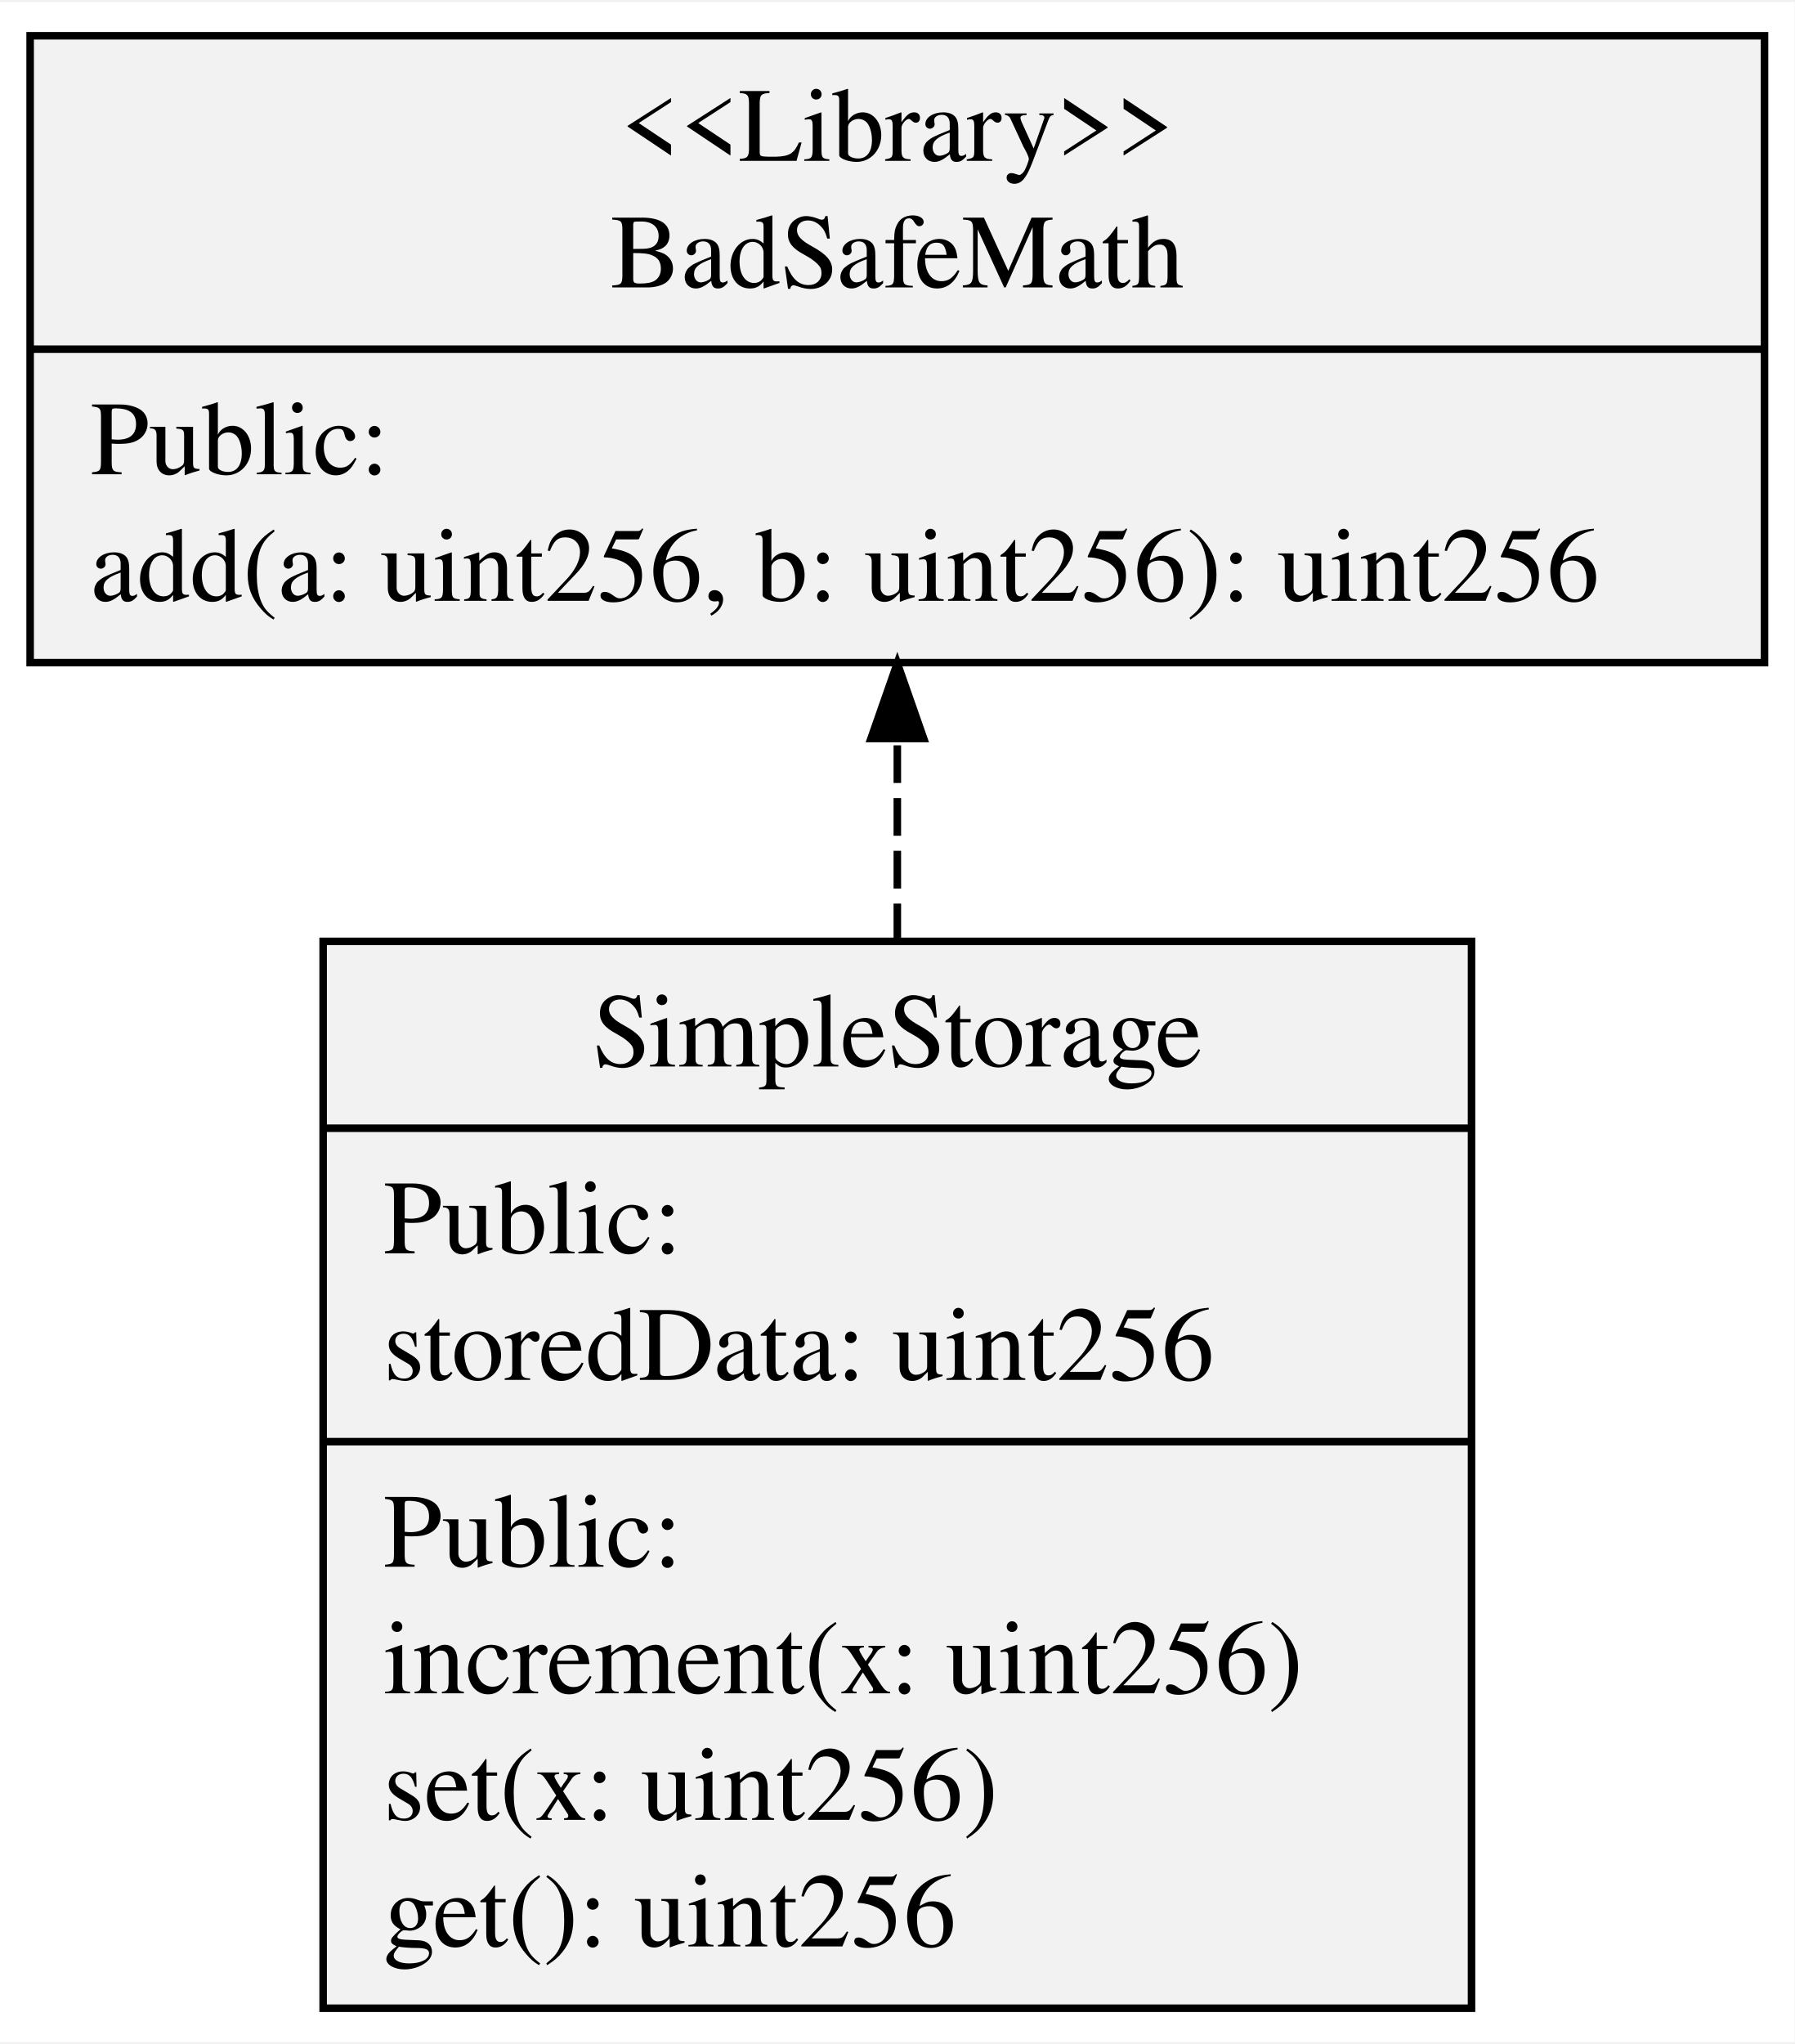
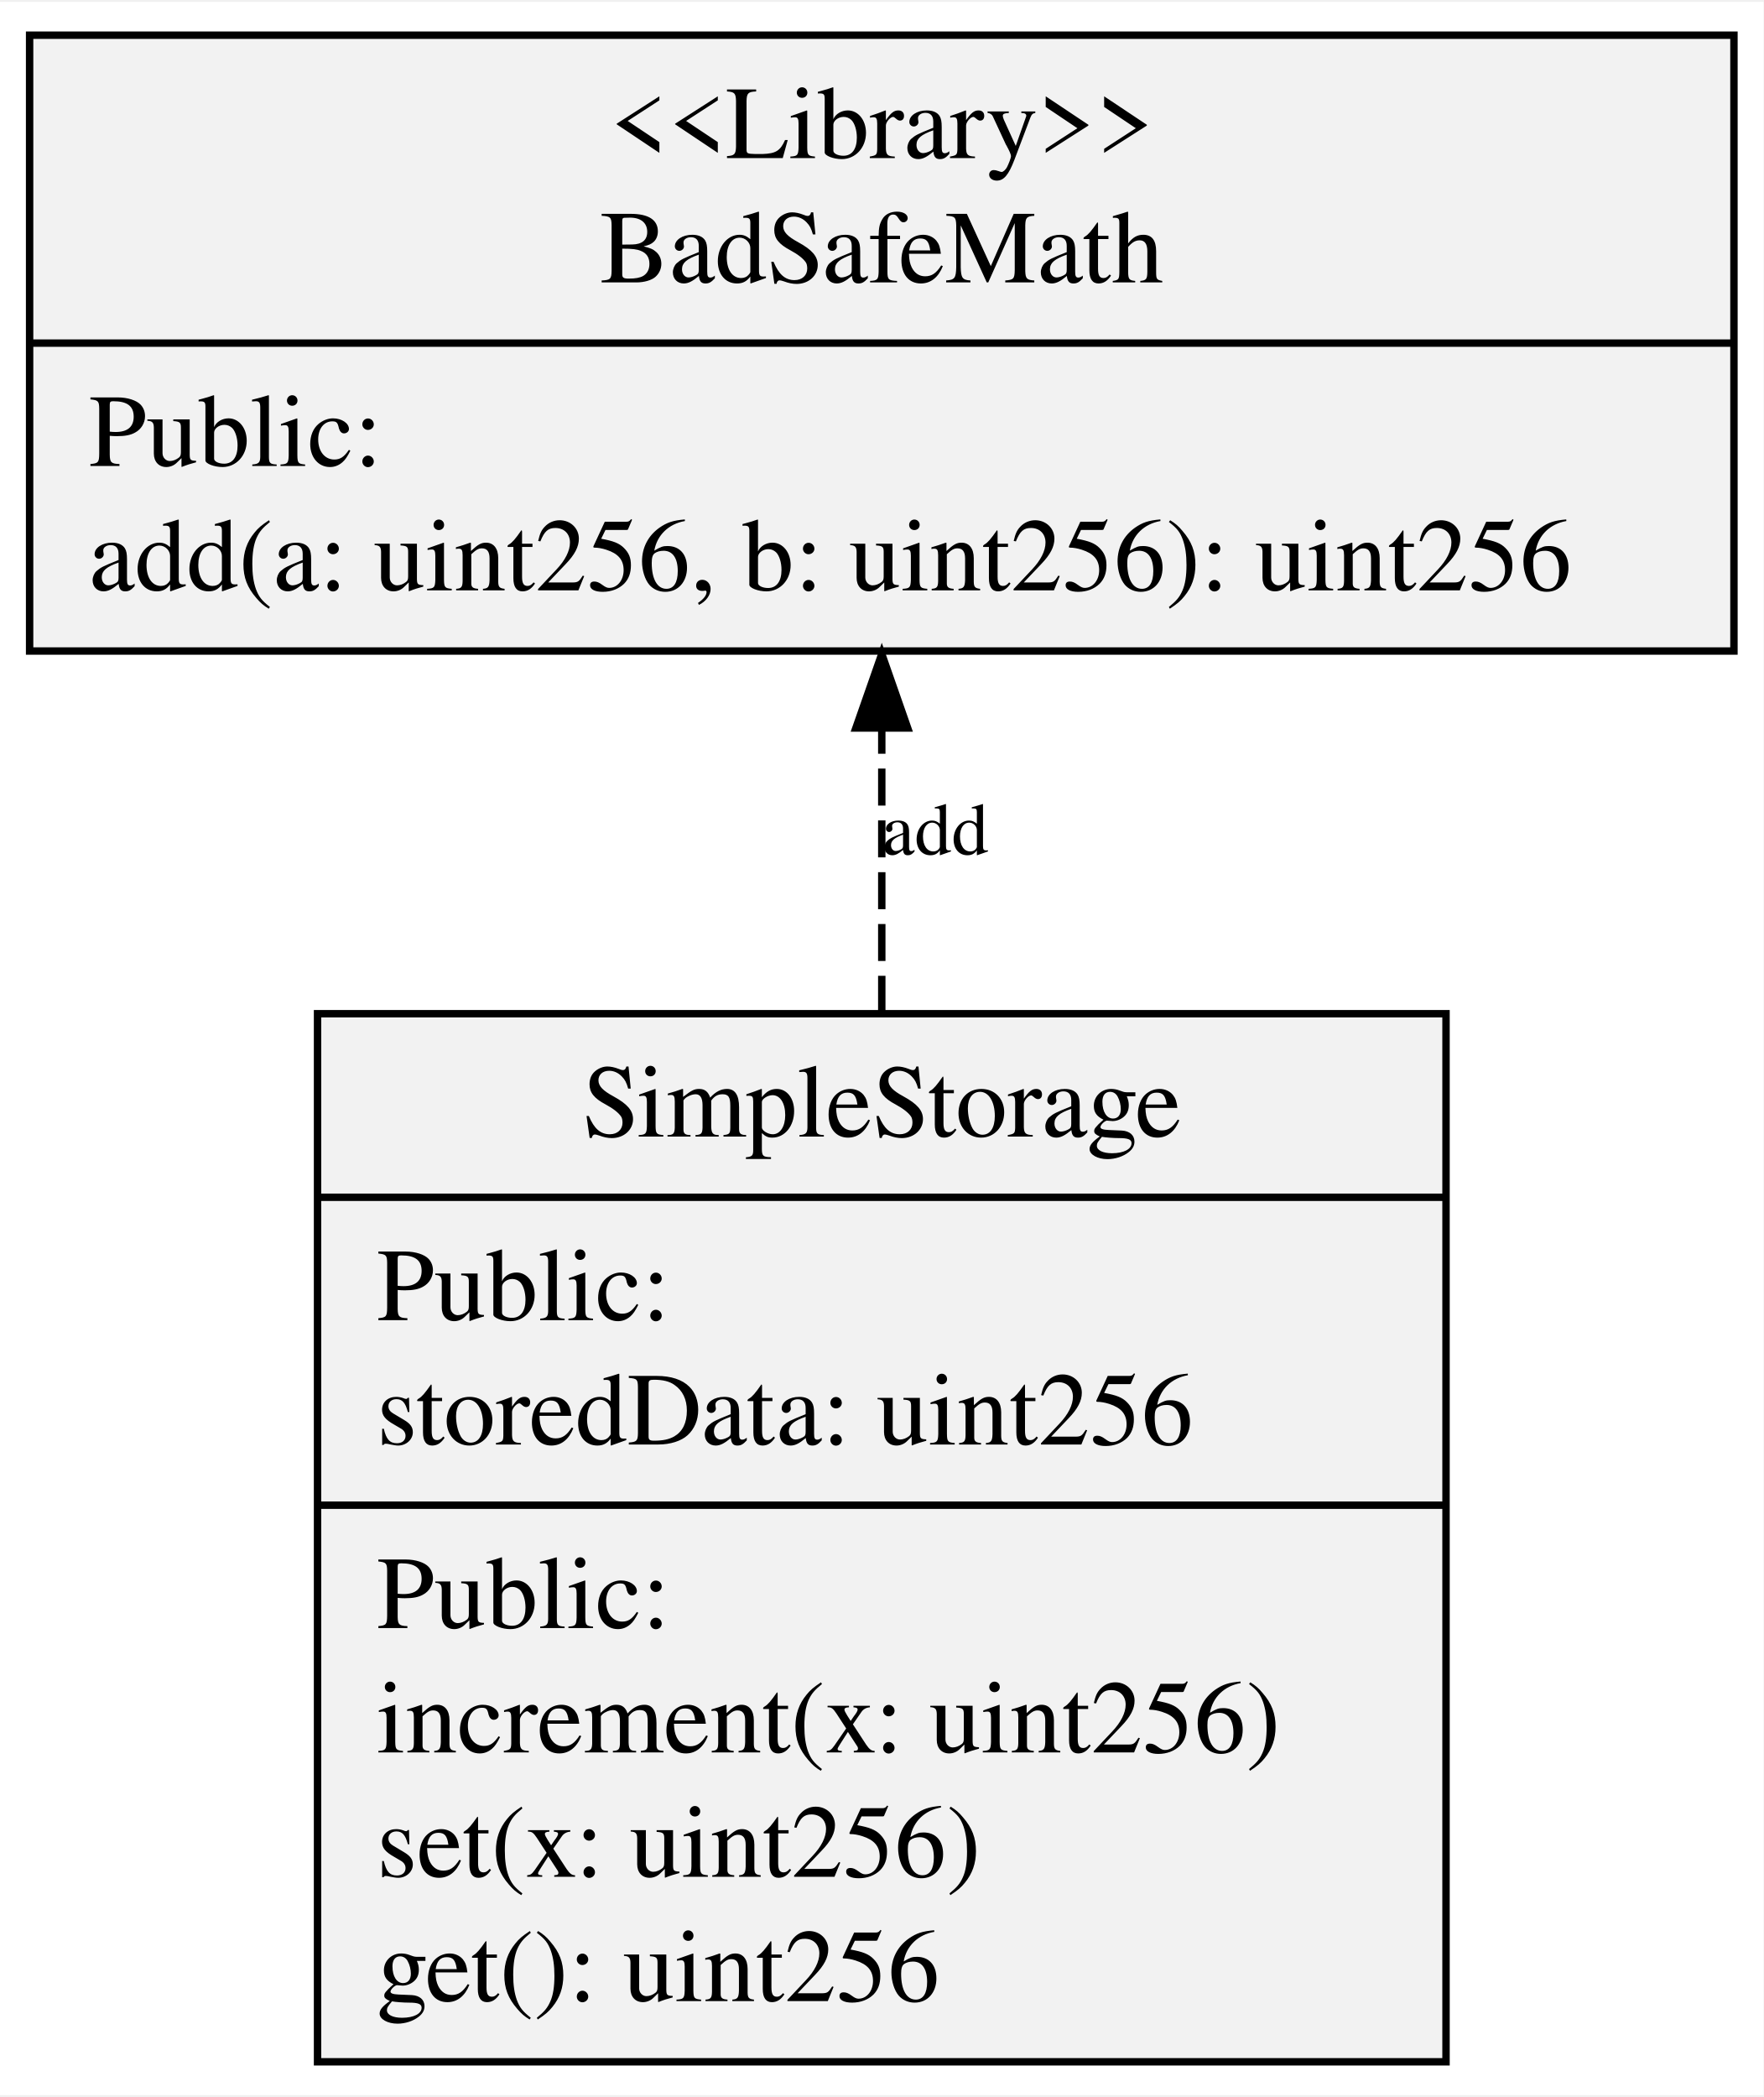
- <svg xmlns="http://www.w3.org/2000/svg" width="238pt" height="271pt" viewBox="0.00 0.00 238.26 270.80">
-   <g id="graph0" class="graph" transform="scale(1 1) rotate(0) translate(4 266.8)">
-     <polygon fill="white" stroke="transparent" points="-4,4 -4,-266.8 234.26,-266.8 234.26,4 -4,4" />
+ <svg xmlns="http://www.w3.org/2000/svg" width="238pt" height="283pt" viewBox="0.00 0.00 238.26 282.80">
+   <g id="graph0" class="graph" transform="scale(1 1) rotate(0) translate(4 278.8)">
+     <polygon fill="white" stroke="transparent" points="-4,4 -4,-278.8 234.26,-278.8 234.26,4 -4,4" />
    <g id="node1" class="node">
-       <polygon fill="#f2f2f2" stroke="black" points="0,-179.1 0,-262.3 230.26,-262.3 230.26,-179.1 0,-179.1" />
-       <text text-anchor="middle" x="115.13" y="-245.7" font-family="Times,serif" font-size="14.00">&lt;&lt;Library&gt;&gt;</text>
-       <text text-anchor="middle" x="115.13" y="-228.9" font-family="Times,serif" font-size="14.00">BadSafeMath</text>
-       <polyline fill="none" stroke="black" points="0,-220.7 230.26,-220.7 " />
-       <text text-anchor="start" x="8" y="-204.1" font-family="Times,serif" font-size="14.00">Public:</text>
-       <text text-anchor="start" x="8" y="-187.3" font-family="Times,serif" font-size="14.00">    add(a: uint256, b: uint256): uint256</text>
+       <polygon fill="#f2f2f2" stroke="black" points="0,-191.1 0,-274.3 230.26,-274.3 230.26,-191.1 0,-191.1" />
+       <text text-anchor="middle" x="115.13" y="-257.7" font-family="Times,serif" font-size="14.00">&lt;&lt;Library&gt;&gt;</text>
+       <text text-anchor="middle" x="115.13" y="-240.9" font-family="Times,serif" font-size="14.00">BadSafeMath</text>
+       <polyline fill="none" stroke="black" points="0,-232.7 230.26,-232.7 " />
+       <text text-anchor="start" x="8" y="-216.1" font-family="Times,serif" font-size="14.00">Public:</text>
+       <text text-anchor="start" x="8" y="-199.3" font-family="Times,serif" font-size="14.00">    add(a: uint256, b: uint256): uint256</text>
    </g>
    <g id="node2" class="node">
      <polygon fill="#f2f2f2" stroke="black" points="38.9,-0.5 38.9,-142.1 191.36,-142.1 191.36,-0.5 38.9,-0.5" />
      <text text-anchor="middle" x="115.13" y="-125.5" font-family="Times,serif" font-size="14.00">SimpleStorage</text>
      <polyline fill="none" stroke="black" points="38.9,-117.3 191.36,-117.3 " />
      <text text-anchor="start" x="46.9" y="-100.7" font-family="Times,serif" font-size="14.00">Public:</text>
      <text text-anchor="start" x="46.9" y="-83.9" font-family="Times,serif" font-size="14.00">   storedData: uint256</text>
      <polyline fill="none" stroke="black" points="38.9,-75.7 191.36,-75.7 " />
      <text text-anchor="start" x="46.9" y="-59.1" font-family="Times,serif" font-size="14.00">Public:</text>
      <text text-anchor="start" x="46.9" y="-42.3" font-family="Times,serif" font-size="14.00">    increment(x: uint256)</text>
      <text text-anchor="start" x="46.9" y="-25.5" font-family="Times,serif" font-size="14.00">    set(x: uint256)</text>
      <text text-anchor="start" x="46.9" y="-8.7" font-family="Times,serif" font-size="14.00">    get(): uint256</text>
    </g>
    <g id="edge1" class="edge">
-       <path fill="none" stroke="black" stroke-dasharray="5,2" d="M115.13,-142.12C115.13,-151.11 115.13,-160.18 115.13,-168.79" />
-       <polygon fill="black" stroke="black" points="111.63,-169.03 115.13,-179.03 118.63,-169.03 111.63,-169.03" />
+       <path fill="none" stroke="black" stroke-dasharray="5,2" d="M115.13,-142.22C115.13,-155.15 115.13,-168.44 115.13,-180.69" />
+       <polygon fill="black" stroke="black" points="111.63,-180.7 115.13,-190.7 118.63,-180.7 111.63,-180.7" />
+       <text text-anchor="start" x="115.13" y="-163.6" font-family="Times,serif" font-size="10.00">add</text>
    </g>
  </g>
</svg>
